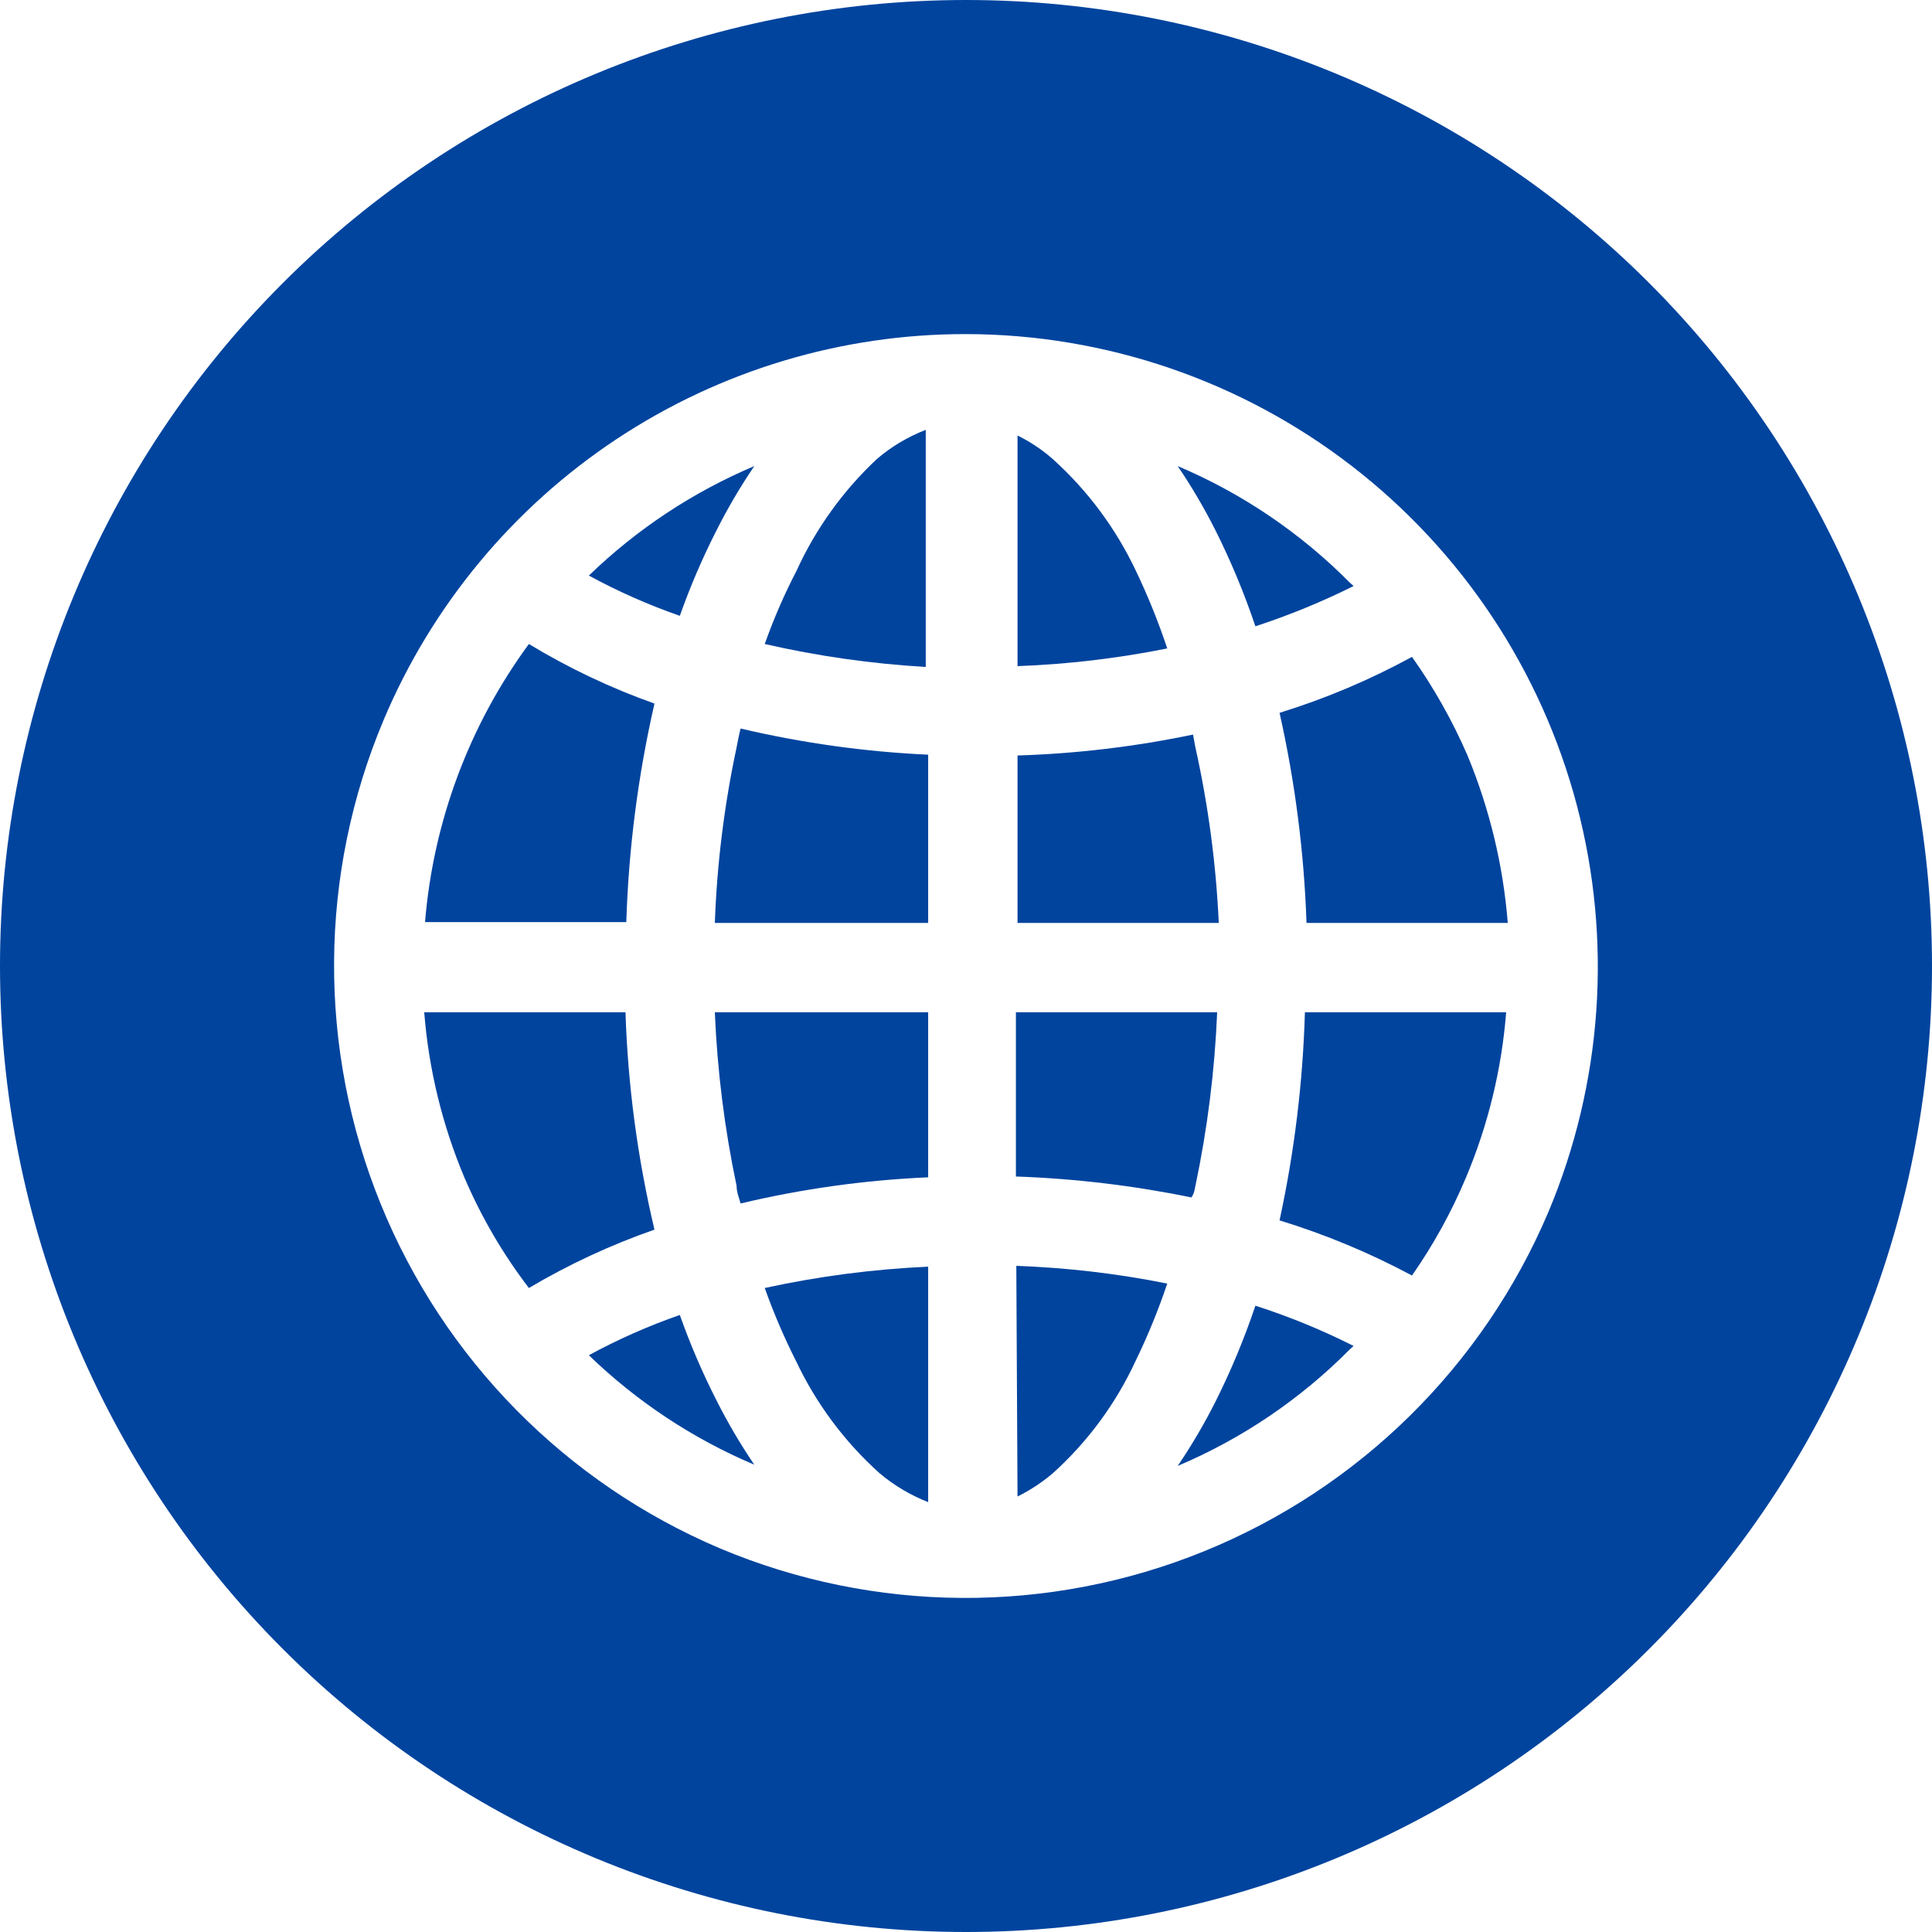
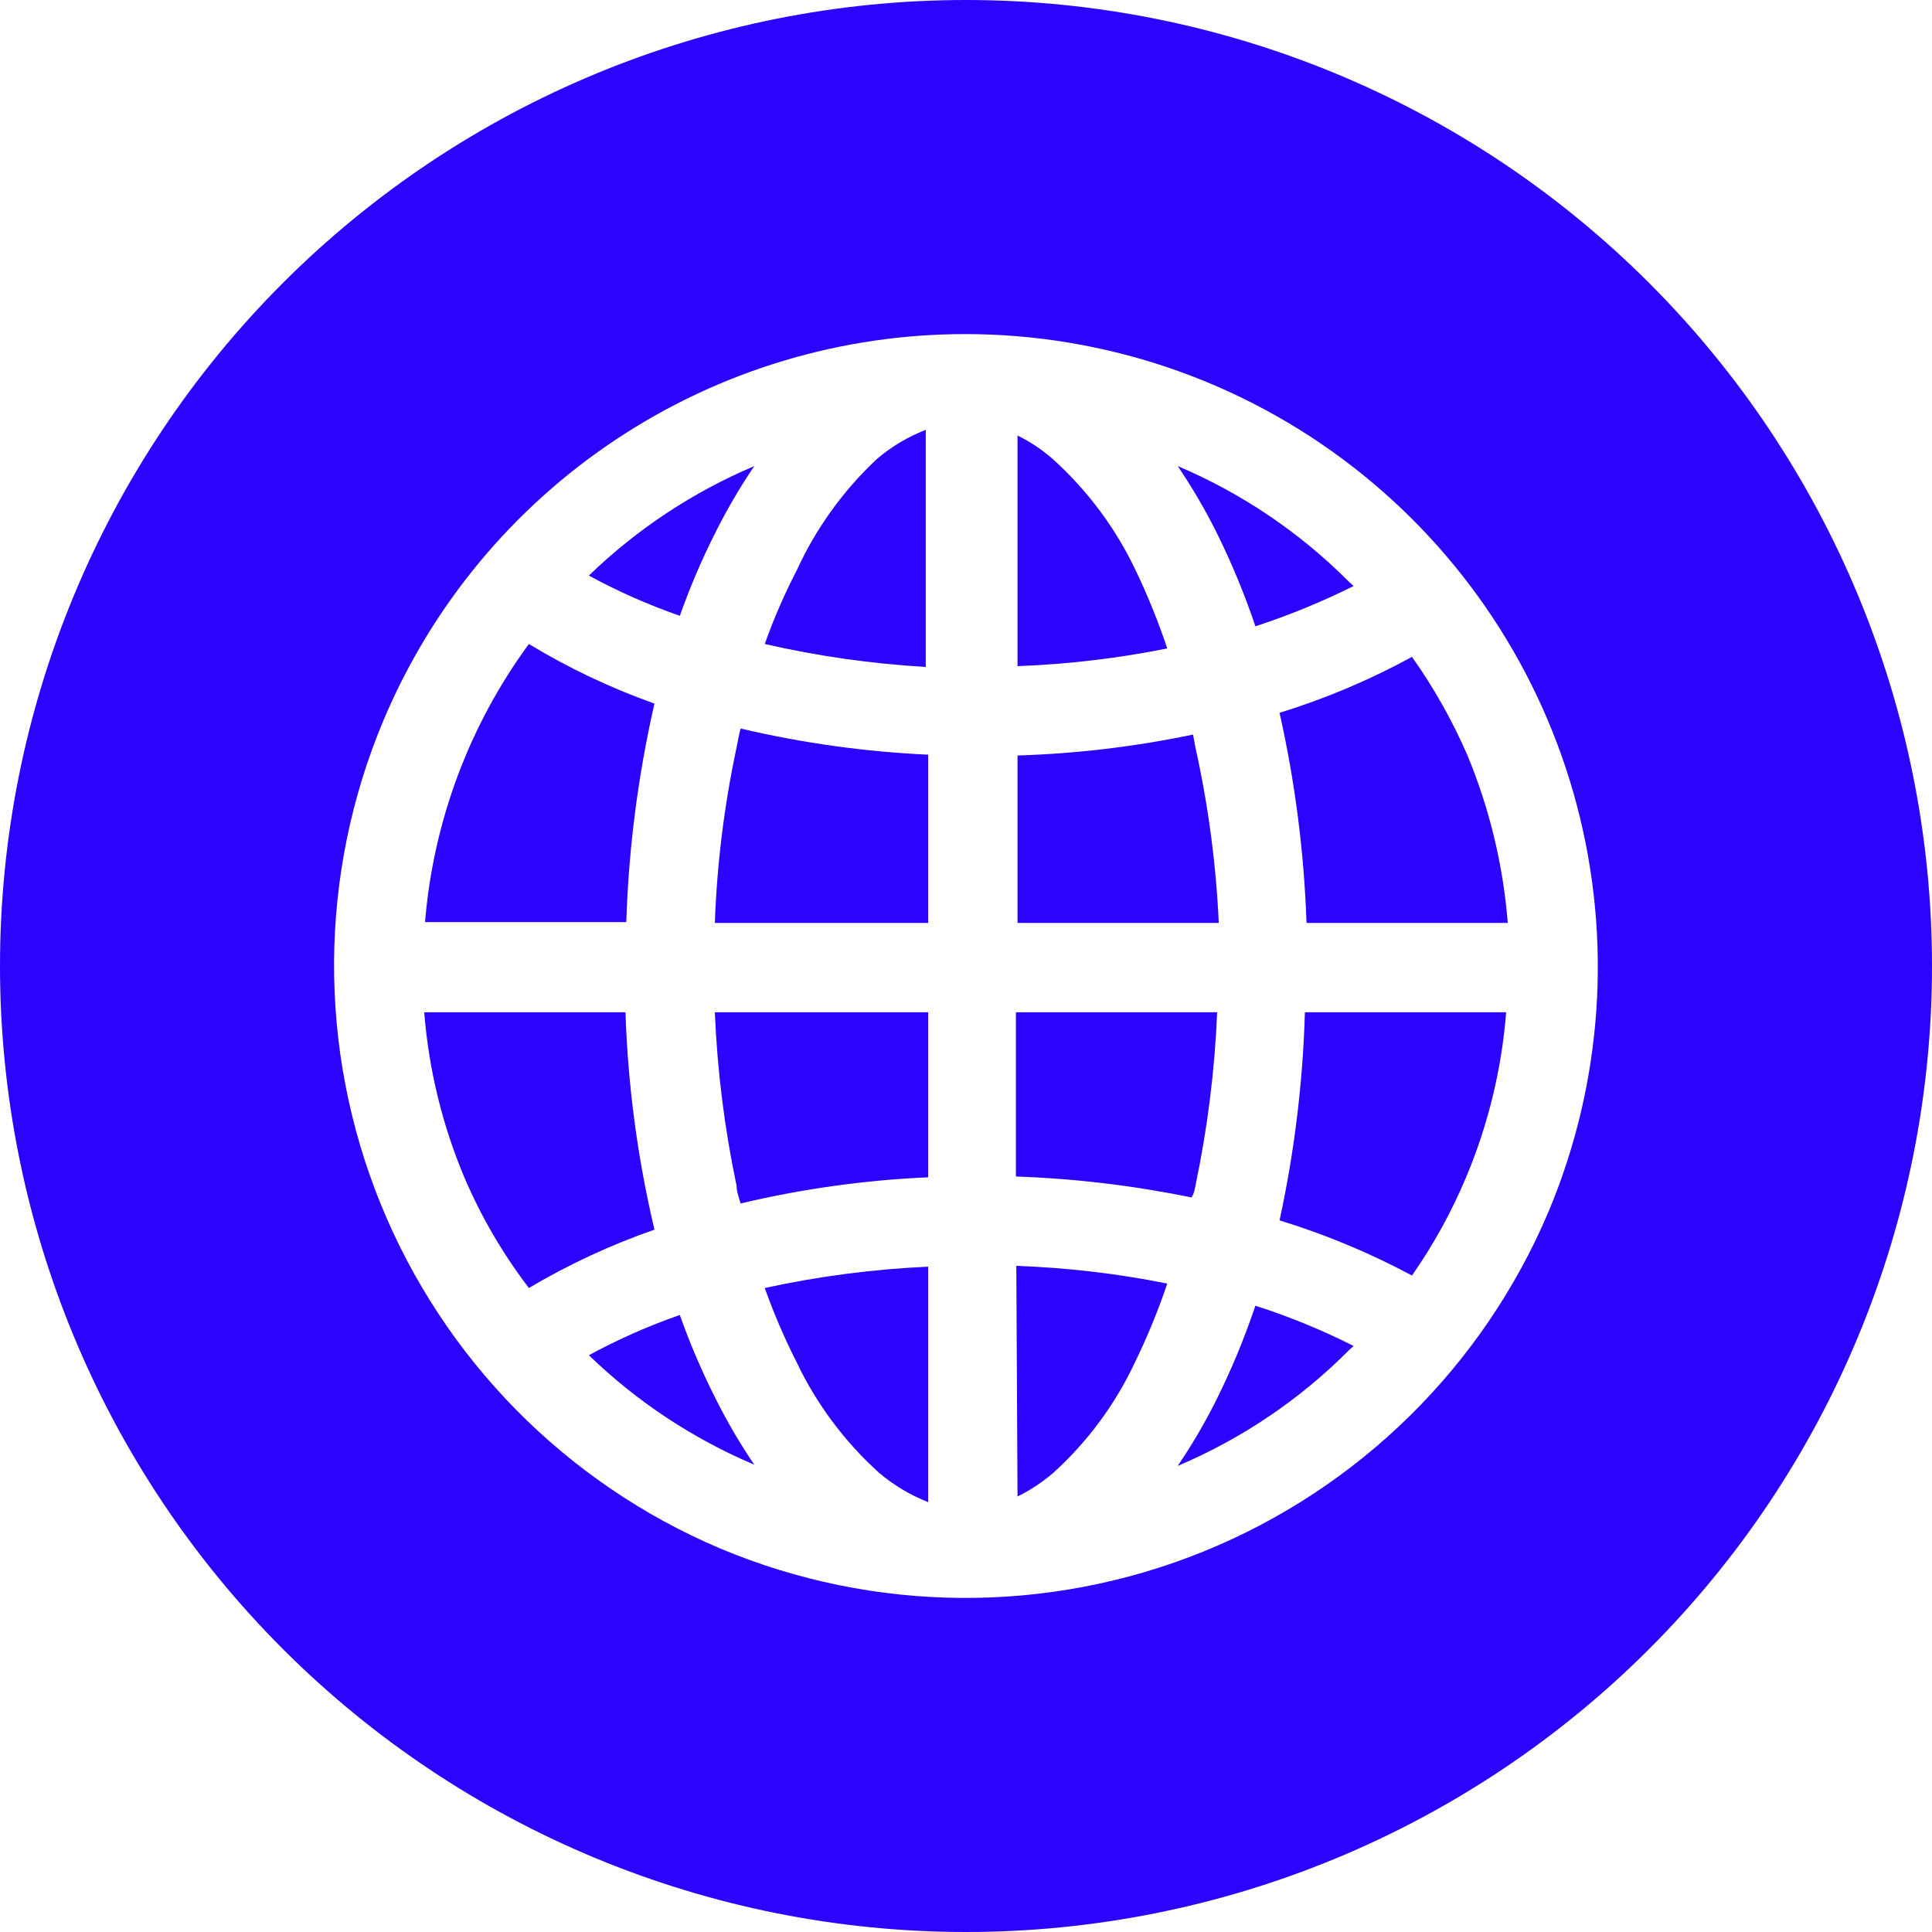
<svg xmlns="http://www.w3.org/2000/svg" width="1200pt" height="1200pt" version="1.1" viewBox="0 0 1200 1200">
-   <g fill="#00449e">
+   <g fill="#2c03fc">
    <path d="m494.5 845.5c12.473 26.367 30.062 49.992 51.75 69.5 9.035 7.609 19.254 13.691 30.25 18v-146.25c-34.148 1.535-68.102 5.969-101.5 13.25 5.531 15.562 12.043 30.762 19.5 45.5z" />
    <path d="m457.5 736.5c0 3.75 1.5 7.5 2.5 11 38.23-9.098 77.238-14.539 116.5-16.25v-102.5h-132.5c1.508 36.23 6.023 72.27 13.5 107.75z" />
    <path d="m494.75 354.5c-7.621 14.695-14.219 29.898-19.75 45.5 32.875 7.535 66.328 12.301 100 14.25v-147.25c-11.027 4.25-21.254 10.336-30.25 18-21.047 19.676-38.035 43.289-50 69.5z" />
    <path d="m445 329.5c6.961-13.828 14.812-27.188 23.5-40-38.148 16.141-72.984 39.195-102.75 68 18.121 9.855 37.02 18.219 56.5 25 6.414-18.145 14.016-35.852 22.75-53z" />
    <path d="m779.75 389c20.918-6.832 41.305-15.188 61-25l-2.5-2.25c-30.543-30.801-66.805-55.344-106.75-72.25 8.688 12.812 16.539 26.172 23.5 40 9.625 19.234 17.895 39.113 24.75 59.5z" />
    <path d="m406.5 437c-27.191-9.645-53.328-22.043-78-37-37.062 50.512-59.387 110.31-64.5 172.75h125c1.441-45.707 7.301-91.172 17.5-135.75z" />
    <path d="m388.5 628.75h-125c2.781 35.367 11.223 70.059 25 102.75 10.449 24.402 23.883 47.41 40 68.5 24.73-14.648 50.859-26.793 78-36.25-10.488-44.285-16.52-89.512-18-135z" />
    <path d="m422.25 816.75c-19.48 6.781-38.379 15.145-56.5 25 29.766 28.805 64.602 51.859 102.75 68-8.688-12.812-16.539-26.172-23.5-40-8.734-17.148-16.336-34.855-22.75-53z" />
    <path d="m457.5 464.25c-7.66 35.871-12.18 72.344-13.5 109h132.5v-104.5c-39.254-1.801-78.254-7.242-116.5-16.25-1 3.75-1.75 8-2.5 11.75z" />
    <path d="m877 408c-26.188 14.301-53.742 25.941-82.25 34.75 9.637 42.883 15.246 86.574 16.75 130.5h125c-2.84-35.762-11.277-70.855-25-104-9.344-21.559-20.906-42.086-34.5-61.25z" />
    <path d="m794.75 758c28.461 8.723 56.008 20.195 82.25 34.25 13.281-19.008 24.512-39.371 33.5-60.75 13.777-32.691 22.219-67.383 25-102.75h-125c-1.25 43.477-6.523 86.746-15.75 129.25z" />
    <path d="m600 0c-159.13 0-311.74 63.215-424.27 175.73-112.52 112.52-175.73 265.14-175.73 424.27s63.215 311.74 175.73 424.27c112.52 112.52 265.14 175.73 424.27 175.73s311.74-63.215 424.27-175.73c112.52-112.52 175.73-265.14 175.73-424.27s-63.215-311.74-175.73-424.27c-112.52-112.52-265.14-175.73-424.27-175.73zm361.75 752.75c-40.633 95.84-117.61 171.66-214.05 210.84-96.445 39.18-204.49 38.52-300.45-1.836-95.84-40.633-171.66-117.61-210.84-214.05-39.18-96.445-38.52-204.49 1.836-300.45 29.988-71.145 80.312-131.85 144.67-174.5 64.355-42.652 139.87-65.348 217.08-65.246 86.68 0.125 170.88 28.898 239.51 81.848 68.625 52.949 117.82 127.1 139.93 210.91 22.109 83.809 15.887 172.58-17.691 252.49z" />
    <path d="m755 870.5c-6.961 13.828-14.812 27.188-23.5 40 39.945-16.906 76.207-41.449 106.75-72.25l2.5-2.25c-19.648-9.918-40.043-18.277-61-25-6.856 20.387-15.125 40.266-24.75 59.5z" />
    <path d="m742.5 736.5c7.477-35.48 11.992-71.52 13.5-107.75h-125v102c36.633 1.277 73.094 5.629 109 13 1.75-2.5 2-4.75 2.5-7.25z" />
    <path d="m632 929.5c7.902-3.91 15.289-8.781 22-14.5 21.578-19.488 39.008-43.125 51.25-69.5 7.613-15.645 14.207-31.758 19.75-48.25-30.902-6.199-62.254-9.879-93.75-11z" />
    <path d="m742.5 464.25-1.5-8c-35.883 7.508-72.355 11.859-109 13v104h125c-1.684-36.684-6.535-73.152-14.5-109z" />
    <path d="m705.5 354.5c-12.473-26.367-30.062-49.992-51.75-69.5-6.586-5.766-13.898-10.641-21.75-14.5v143.25c31.246-1.164 62.348-4.84 93-11-5.492-16.473-12.004-32.586-19.5-48.25z" />
  </g>
</svg>
